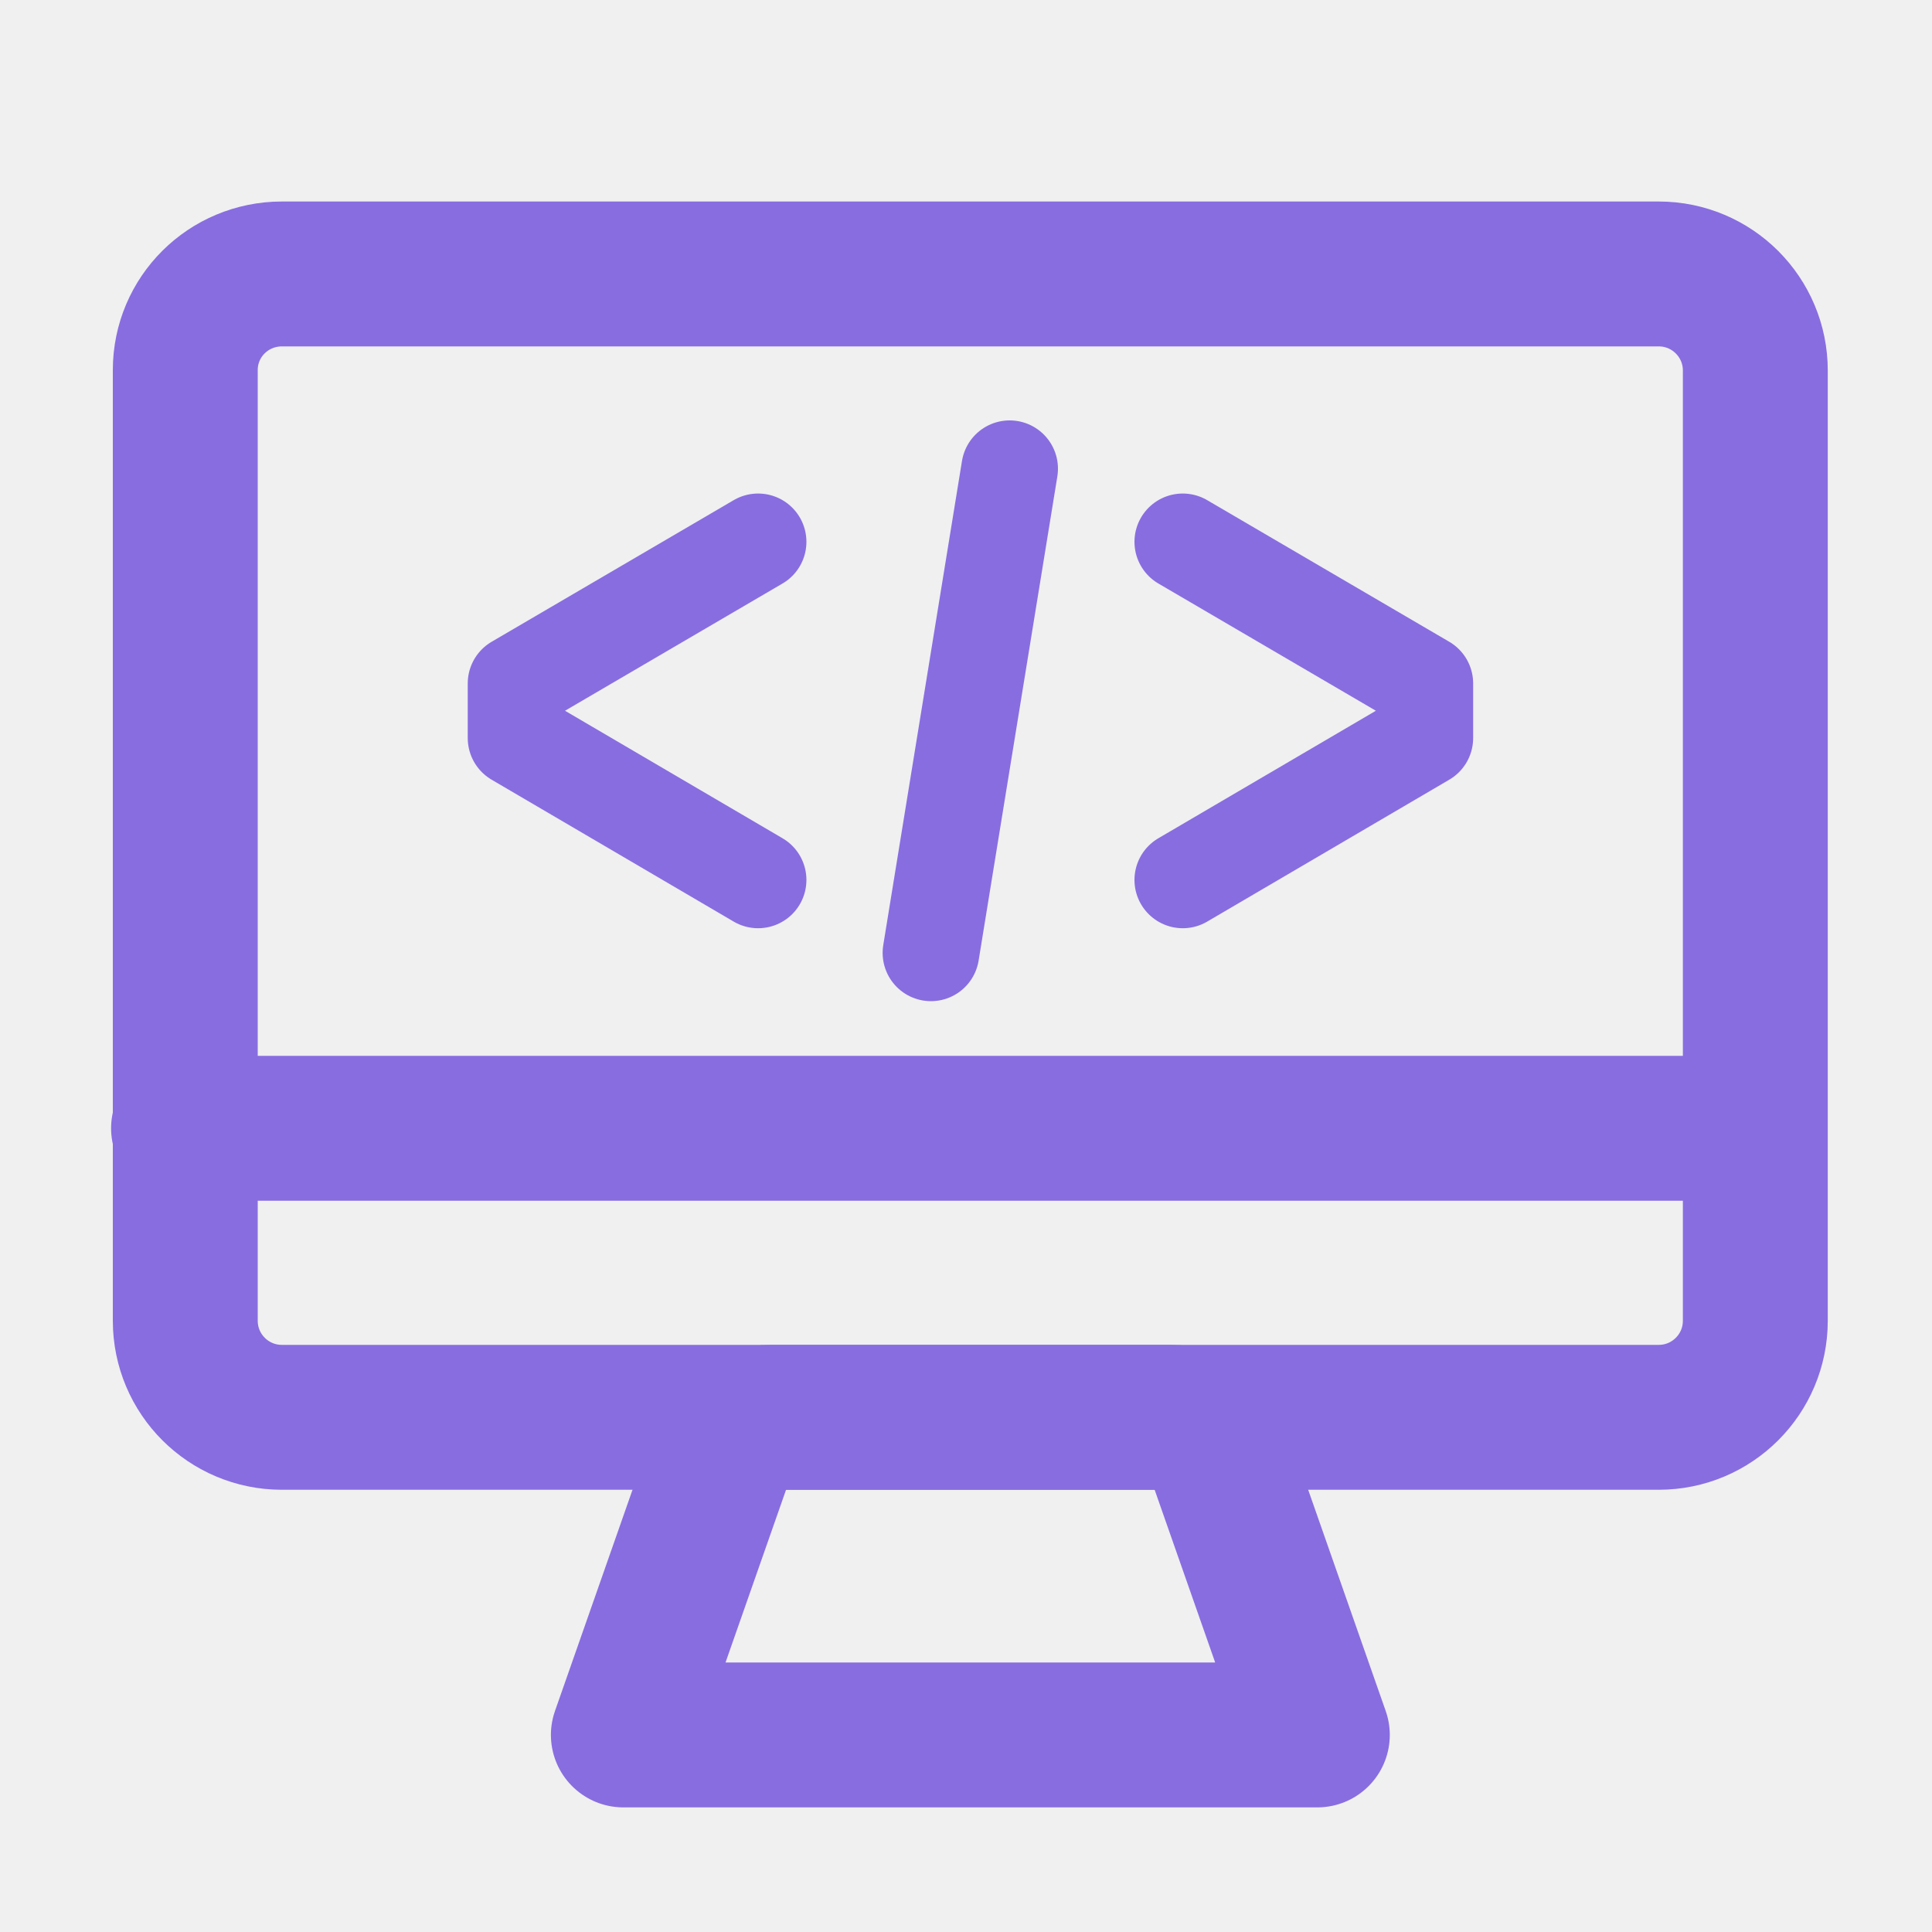
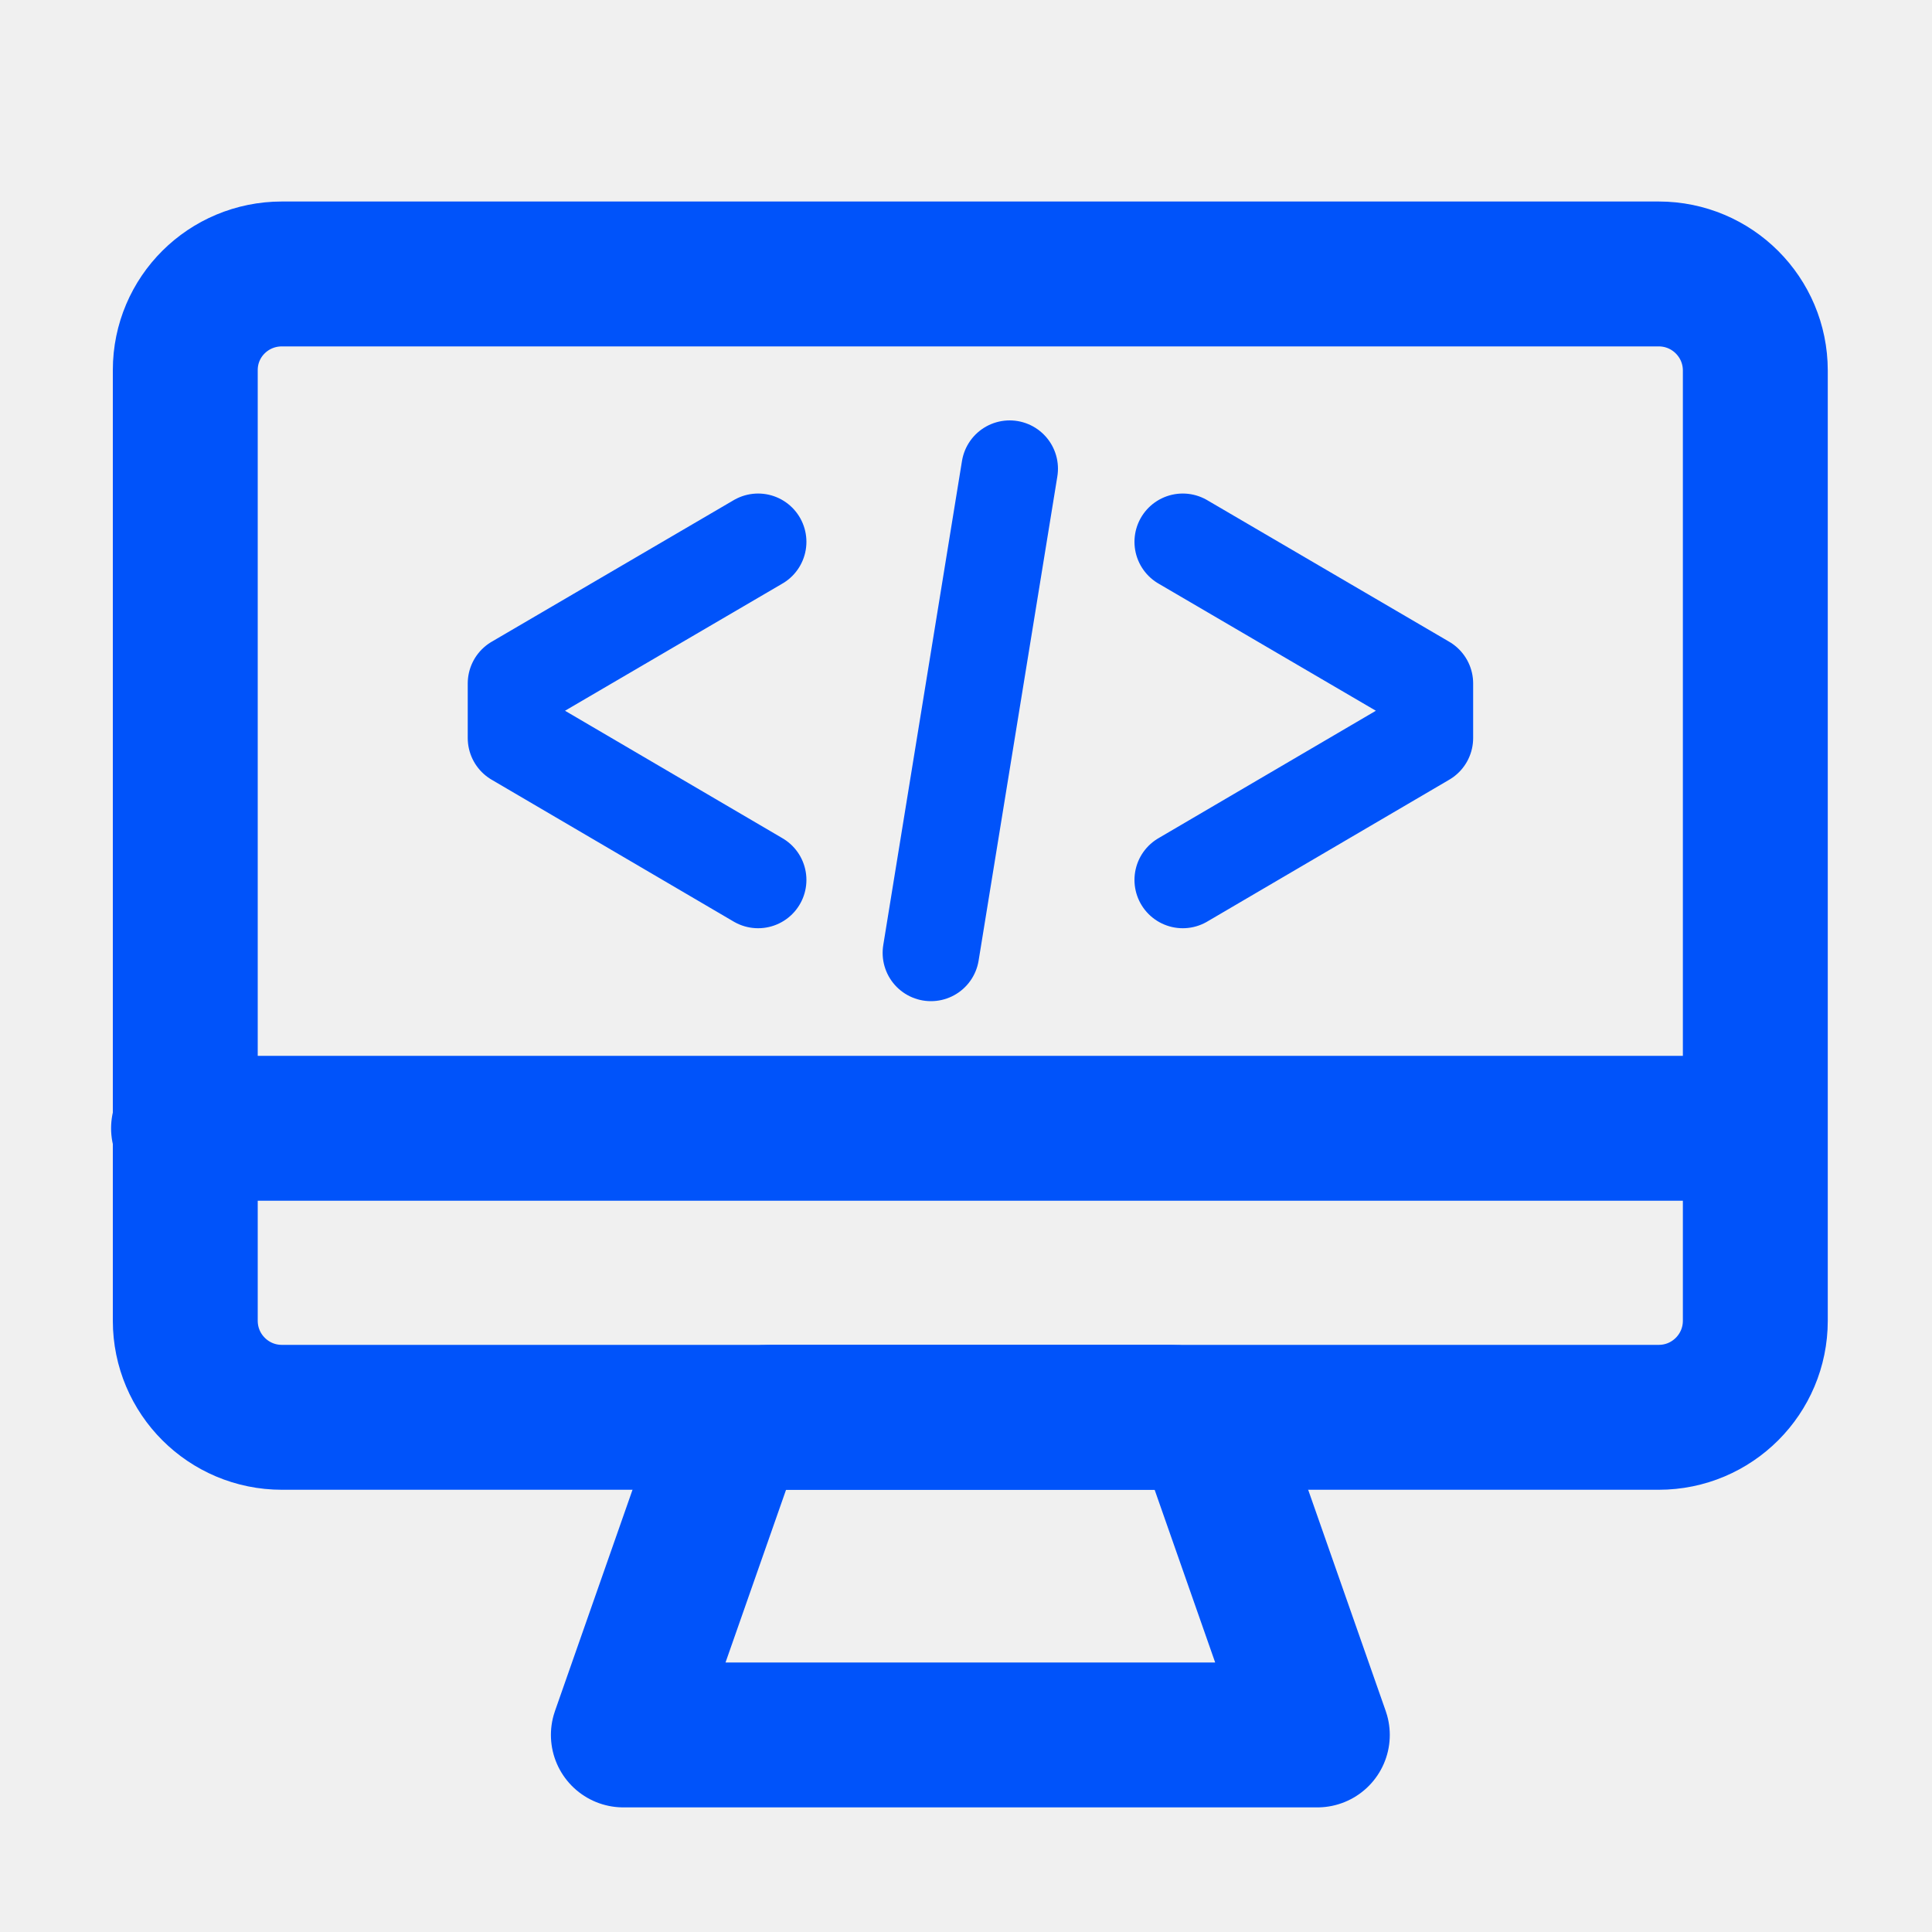
<svg xmlns="http://www.w3.org/2000/svg" width="20" height="20" viewBox="0 0 20 20" fill="none">
  <mask id="mask0_5431_16889" style="mask-type:luminance" maskUnits="userSpaceOnUse" x="0" y="0" width="20" height="20">
    <path d="M20 0H0V20H20V0Z" fill="white" />
  </mask>
  <g mask="url(#mask0_5431_16889)">
-     <path d="M18.171 13.672V3.836C18.171 3.284 17.724 2.836 17.171 2.836H2.918C2.366 2.836 1.918 3.279 1.918 3.831V13.672C1.918 14.225 2.366 14.672 2.918 14.672H17.171C17.724 14.672 18.171 14.224 18.171 13.672Z" stroke="#886DE0" stroke-width="1.5" stroke-linecap="round" stroke-linejoin="round" />
-     <path d="M1.9 11.68H17.871" stroke="#886DE0" stroke-width="1.5" stroke-linecap="round" stroke-linejoin="round" />
-     <path fill-rule="evenodd" clip-rule="evenodd" d="M13.637 17.96H6.453L7.488 15.007C7.55 14.81 7.747 14.672 7.975 14.672H12.115C12.343 14.672 12.54 14.81 12.602 15.007L13.637 17.96Z" stroke="#886DE0" stroke-width="1.5" stroke-linecap="round" stroke-linejoin="round" />
-     <path d="M7.848 9.109L5.342 7.64V7.075L7.848 5.609" stroke="#886DE0" stroke-linecap="round" stroke-linejoin="round" />
-     <path d="M12.244 9.109L14.75 7.64V7.075L12.244 5.609" stroke="#886DE0" stroke-linecap="round" stroke-linejoin="round" />
-     <path d="M9.637 9.864L10.452 4.852" stroke="#886DE0" stroke-linecap="round" stroke-linejoin="round" />
+     <path d="M18.171 13.672V3.836C18.171 3.284 17.724 2.836 17.171 2.836H2.918C2.366 2.836 1.918 3.279 1.918 3.831V13.672C1.918 14.225 2.366 14.672 2.918 14.672H17.171C17.724 14.672 18.171 14.224 18.171 13.672Z" stroke="#0053fa" stroke-width="1.5" stroke-linecap="round" stroke-linejoin="round" />
+     <path d="M1.9 11.68H17.871" stroke="#0053fa" stroke-width="1.5" stroke-linecap="round" stroke-linejoin="round" />
+     <path fill-rule="evenodd" clip-rule="evenodd" d="M13.637 17.96H6.453L7.488 15.007C7.55 14.81 7.747 14.672 7.975 14.672H12.115C12.343 14.672 12.54 14.81 12.602 15.007L13.637 17.96Z" stroke="#0053fa" stroke-width="1.5" stroke-linecap="round" stroke-linejoin="round" />
+     <path d="M7.848 9.109L5.342 7.64V7.075L7.848 5.609" stroke="#0053fa" stroke-linecap="round" stroke-linejoin="round" />
+     <path d="M12.244 9.109L14.75 7.64V7.075L12.244 5.609" stroke="#0053fa" stroke-linecap="round" stroke-linejoin="round" />
+     <path d="M9.637 9.864L10.452 4.852" stroke="#0053fa" stroke-linecap="round" stroke-linejoin="round" />
  </g>
</svg>
